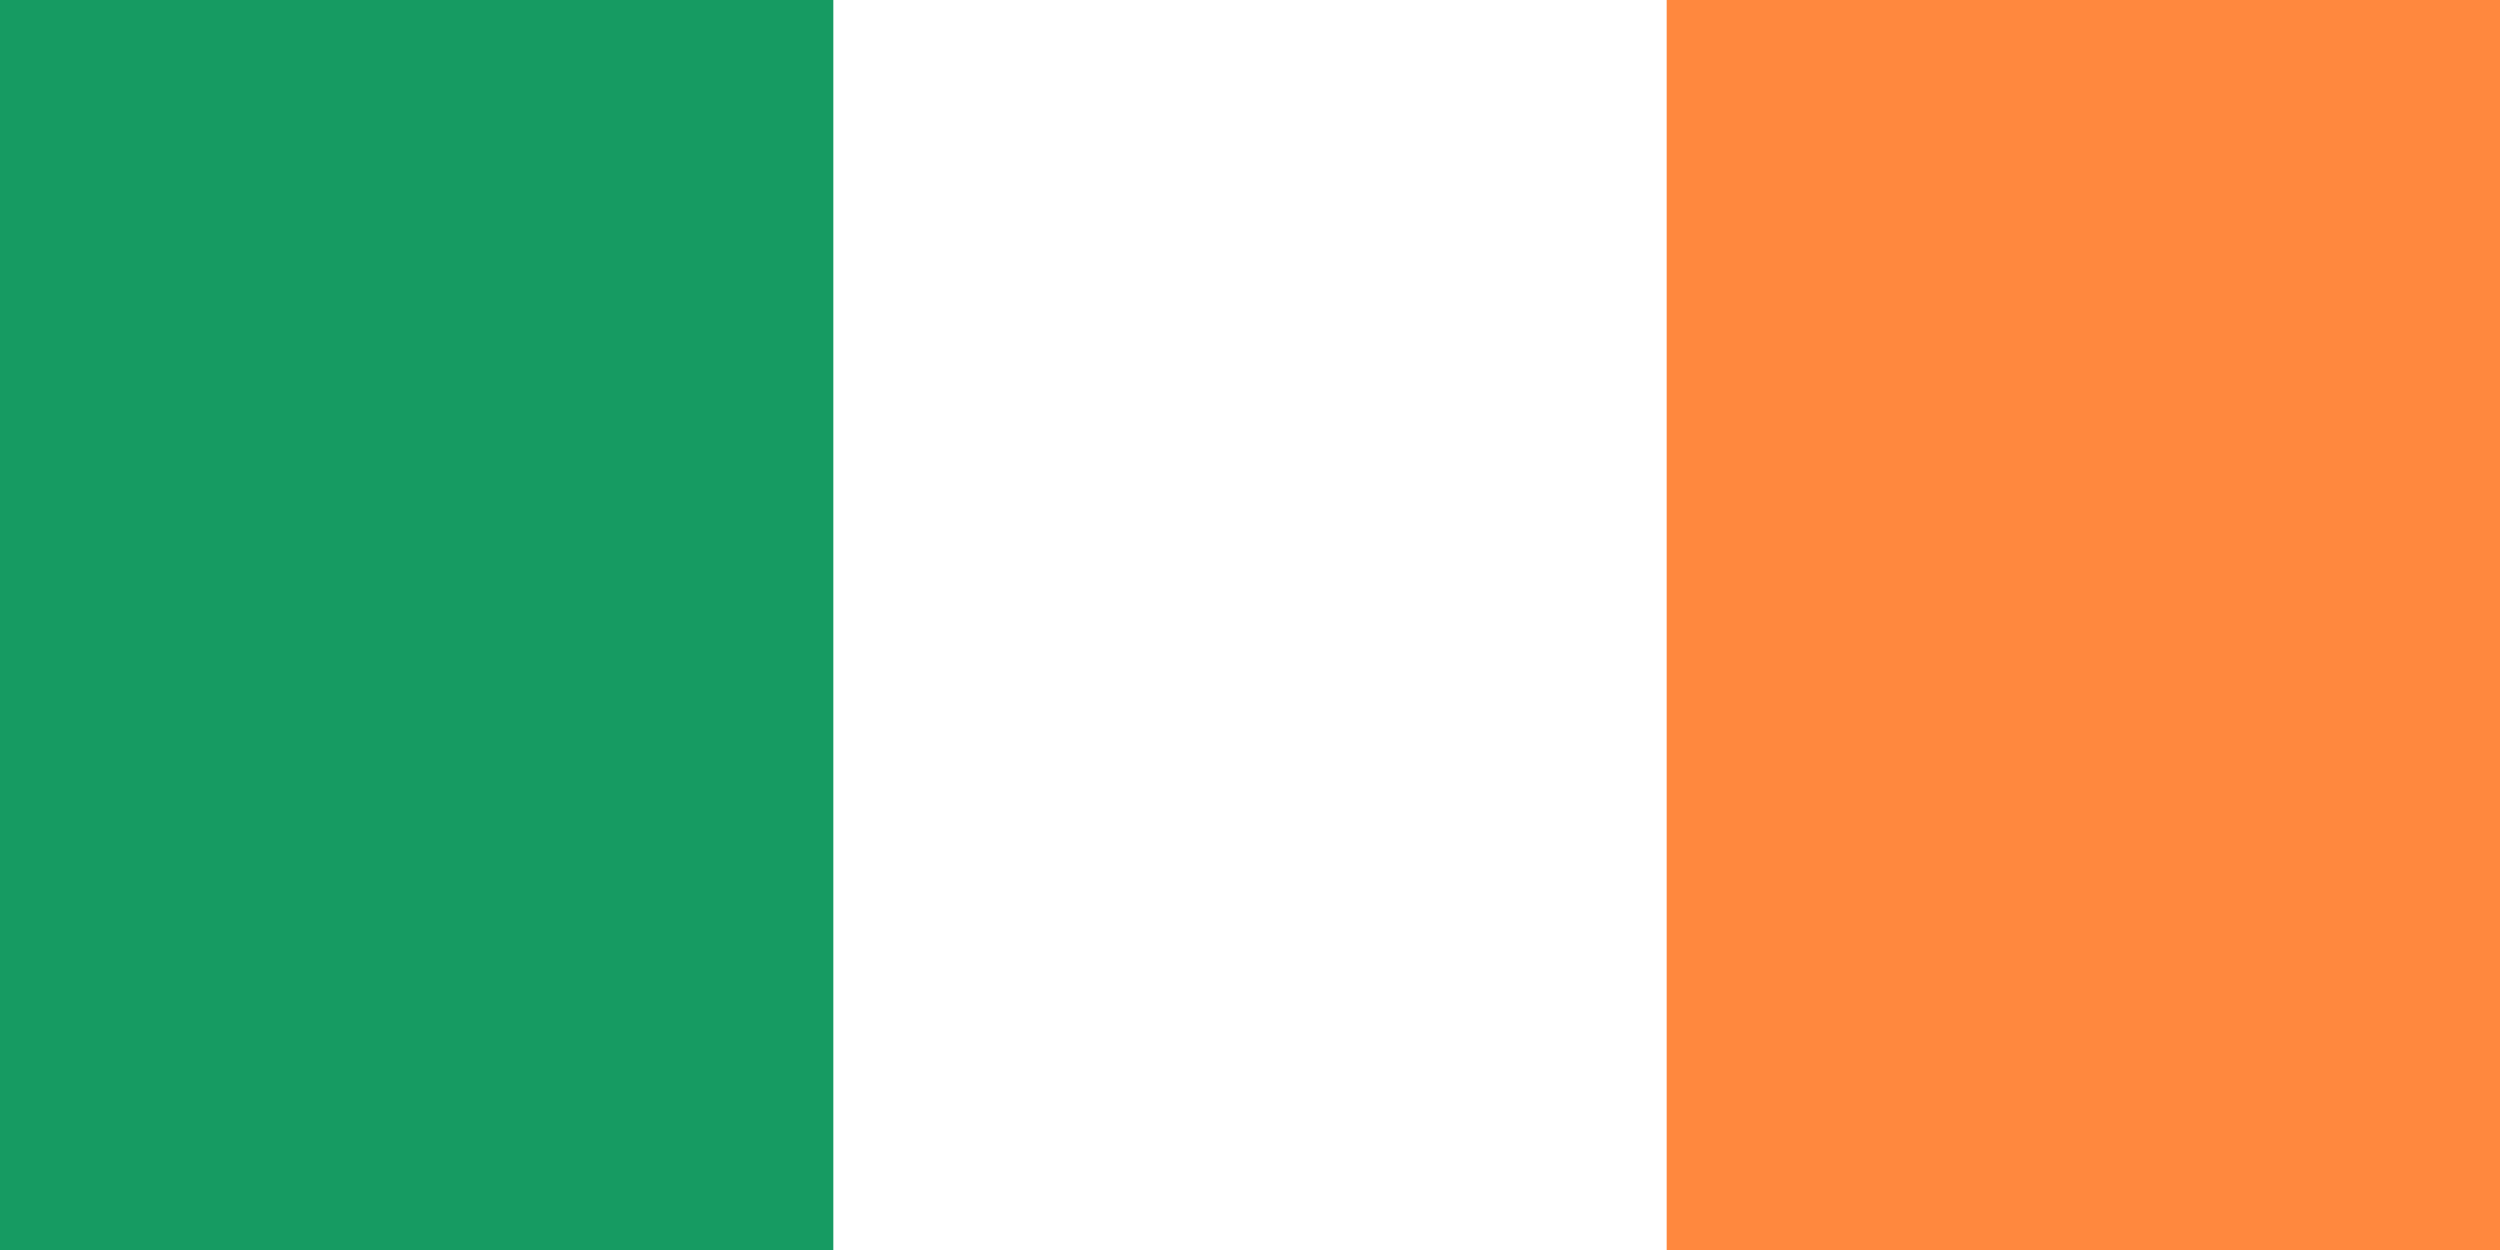
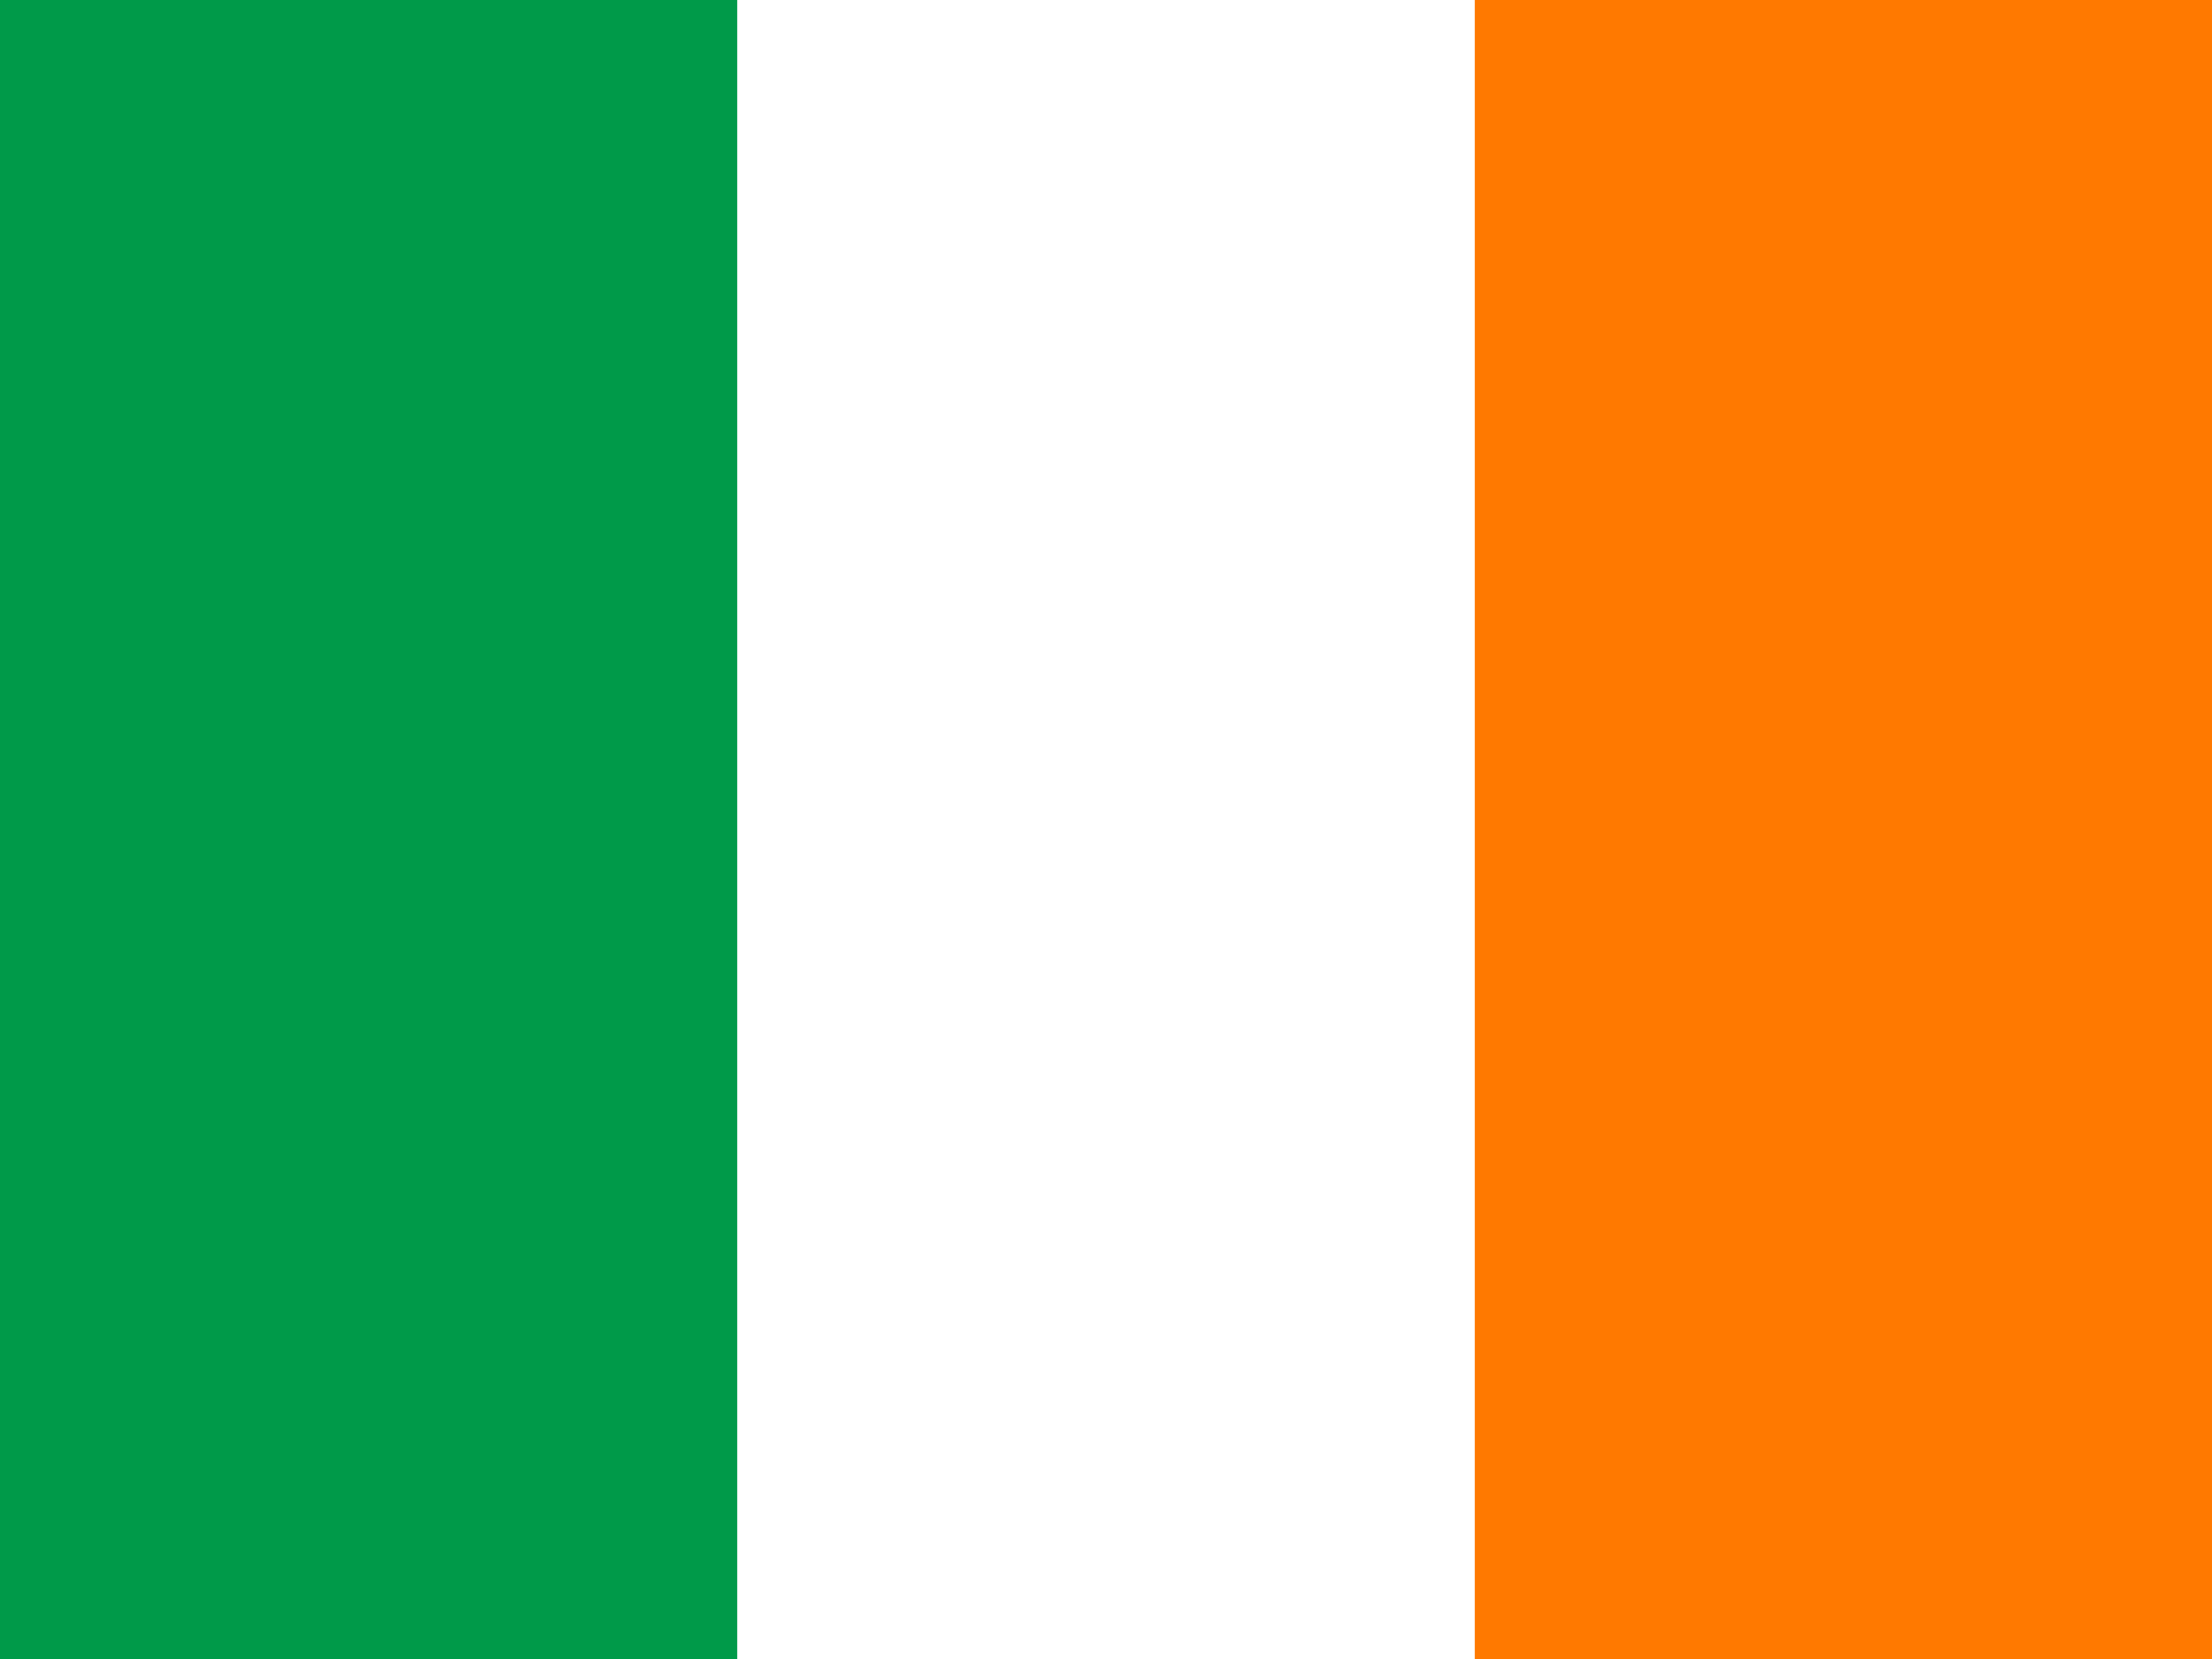
- <svg xmlns="http://www.w3.org/2000/svg" viewBox="0 0 1200 600">
-   <rect width="1200" height="600" fill="#FF883E" />
-   <rect width="800" height="600" fill="#fff" />
-   <rect width="400" height="600" fill="#169B62" />
+ <svg xmlns="http://www.w3.org/2000/svg" id="flag-icons-ie" viewBox="0 0 640 480">
+   <g fill-rule="evenodd" stroke-width="1pt">
+     <path fill="#fff" d="M0 0h640v480H0z" />
+     <path fill="#009A49" d="M0 0h213.3v480H0z" />
+     <path fill="#FF7900" d="M426.7 0H640v480H426.7z" />
+   </g>
</svg>
